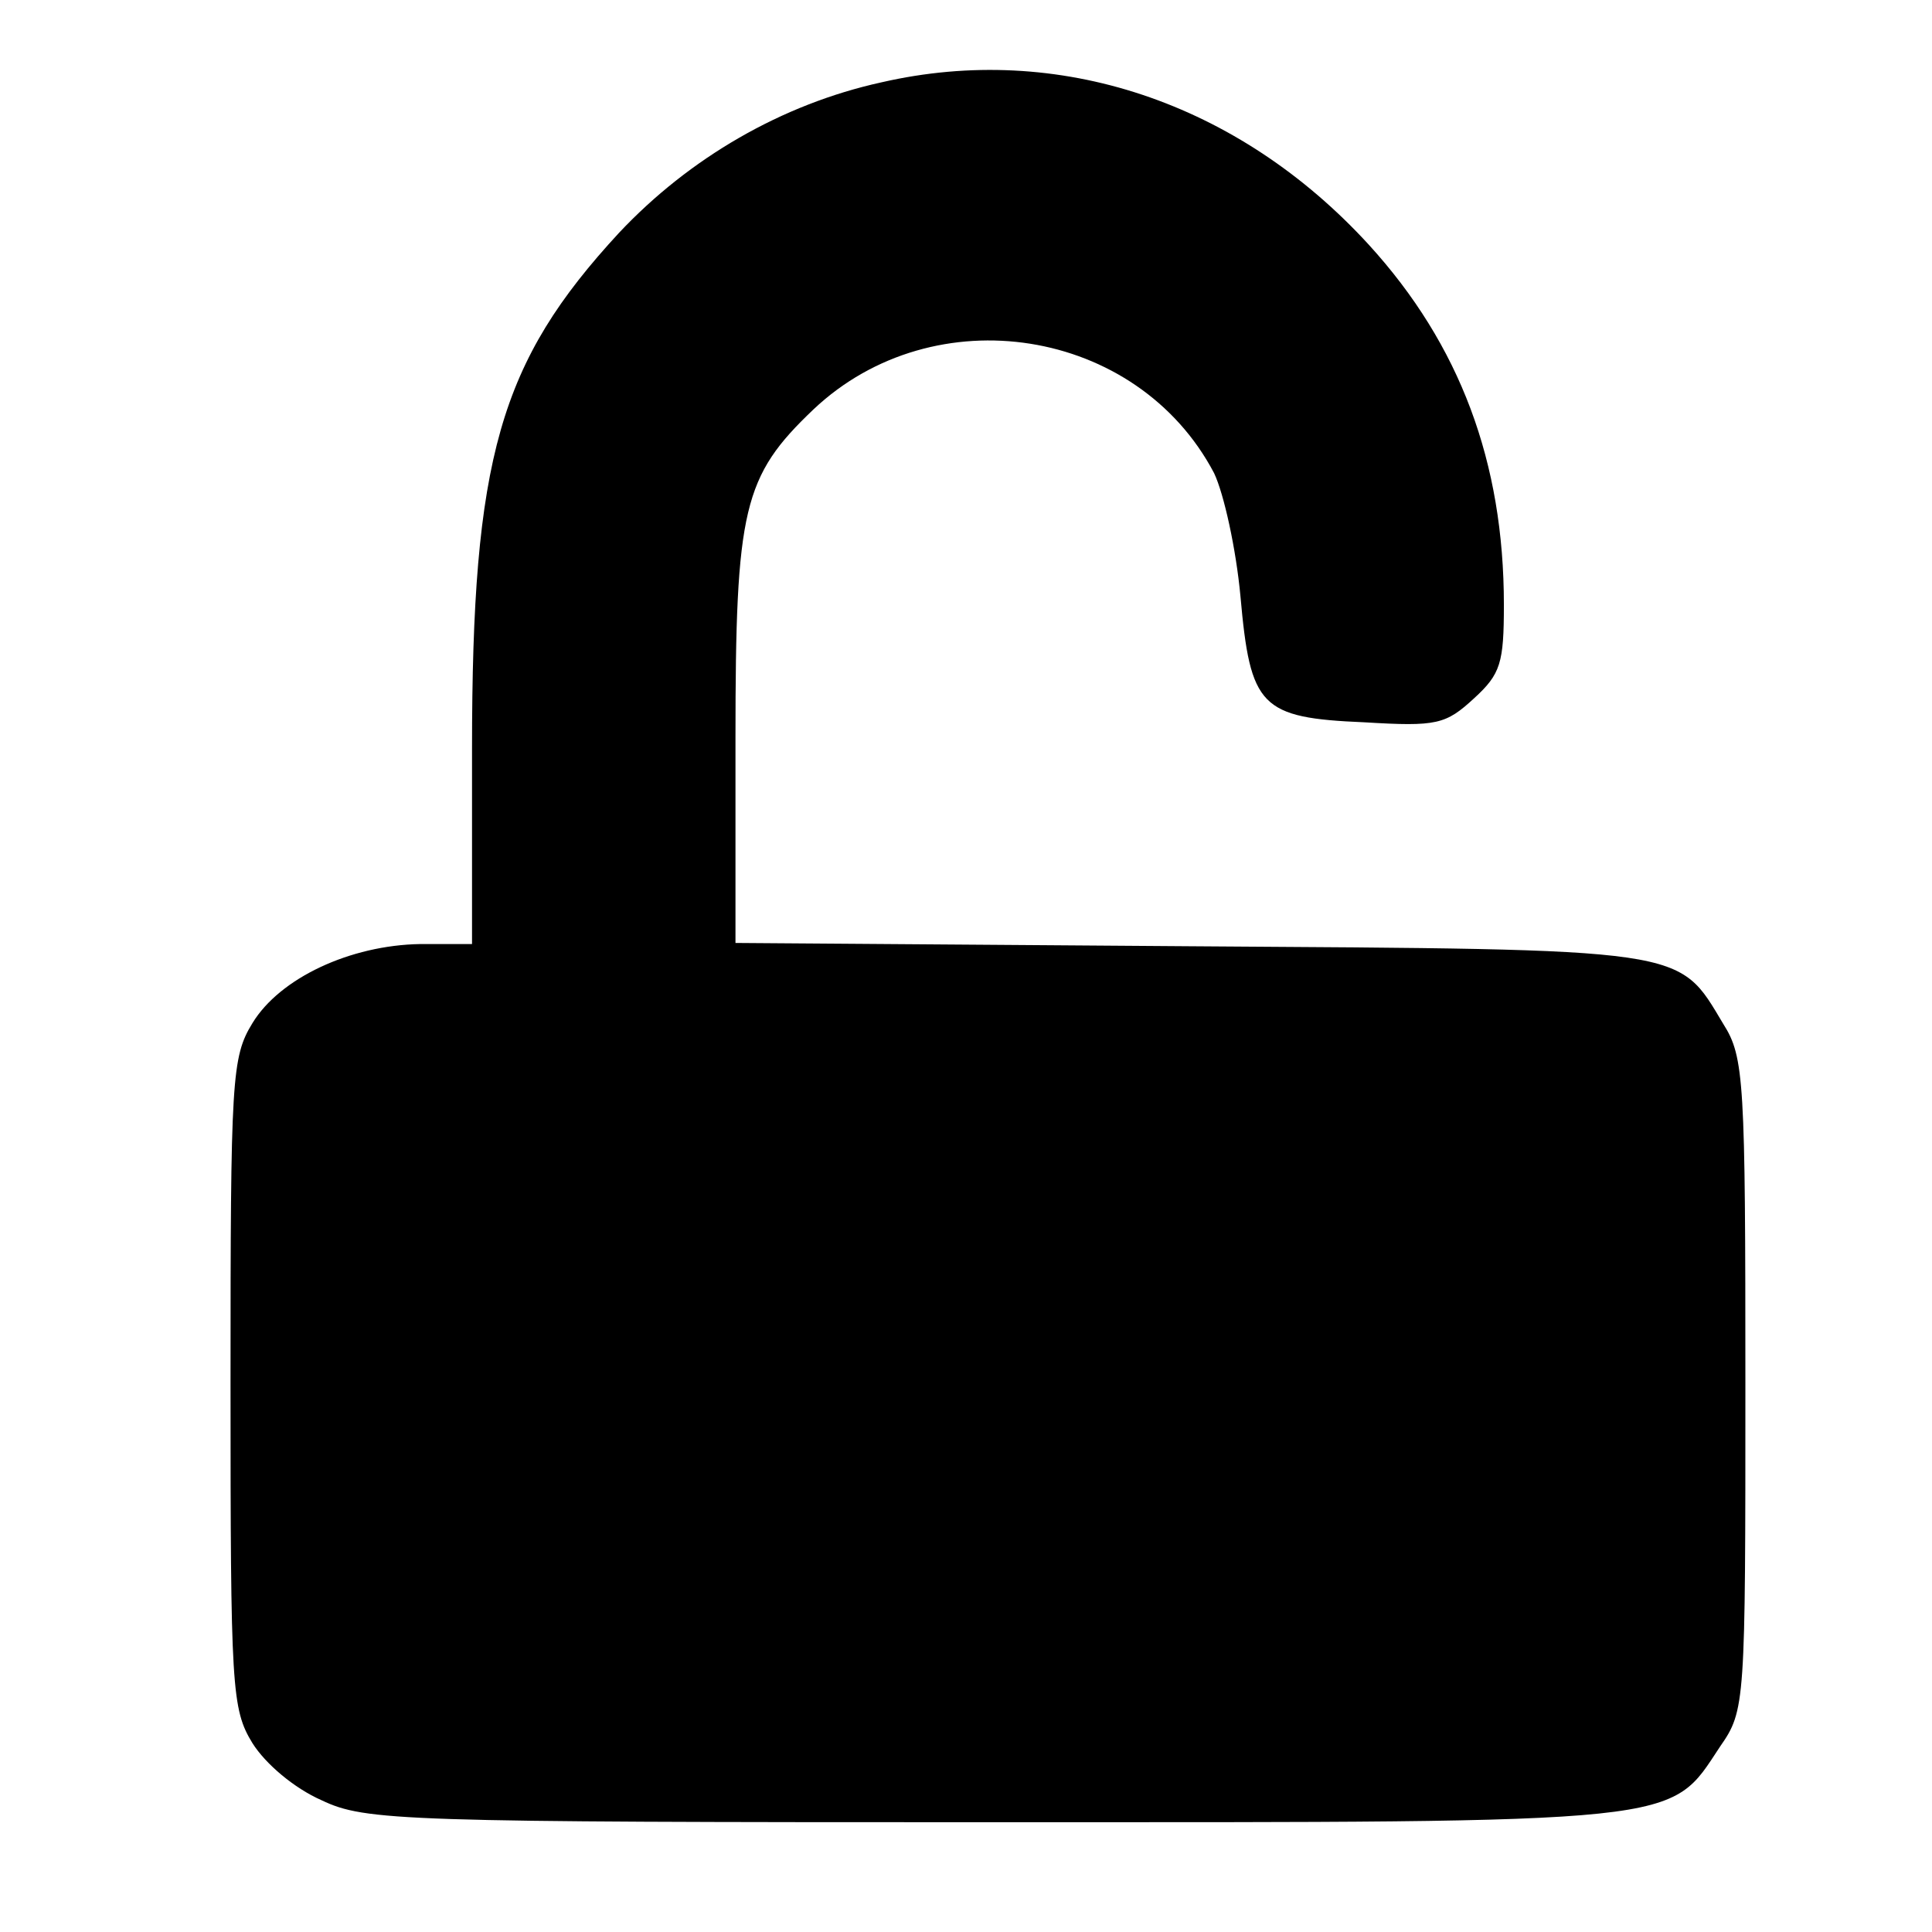
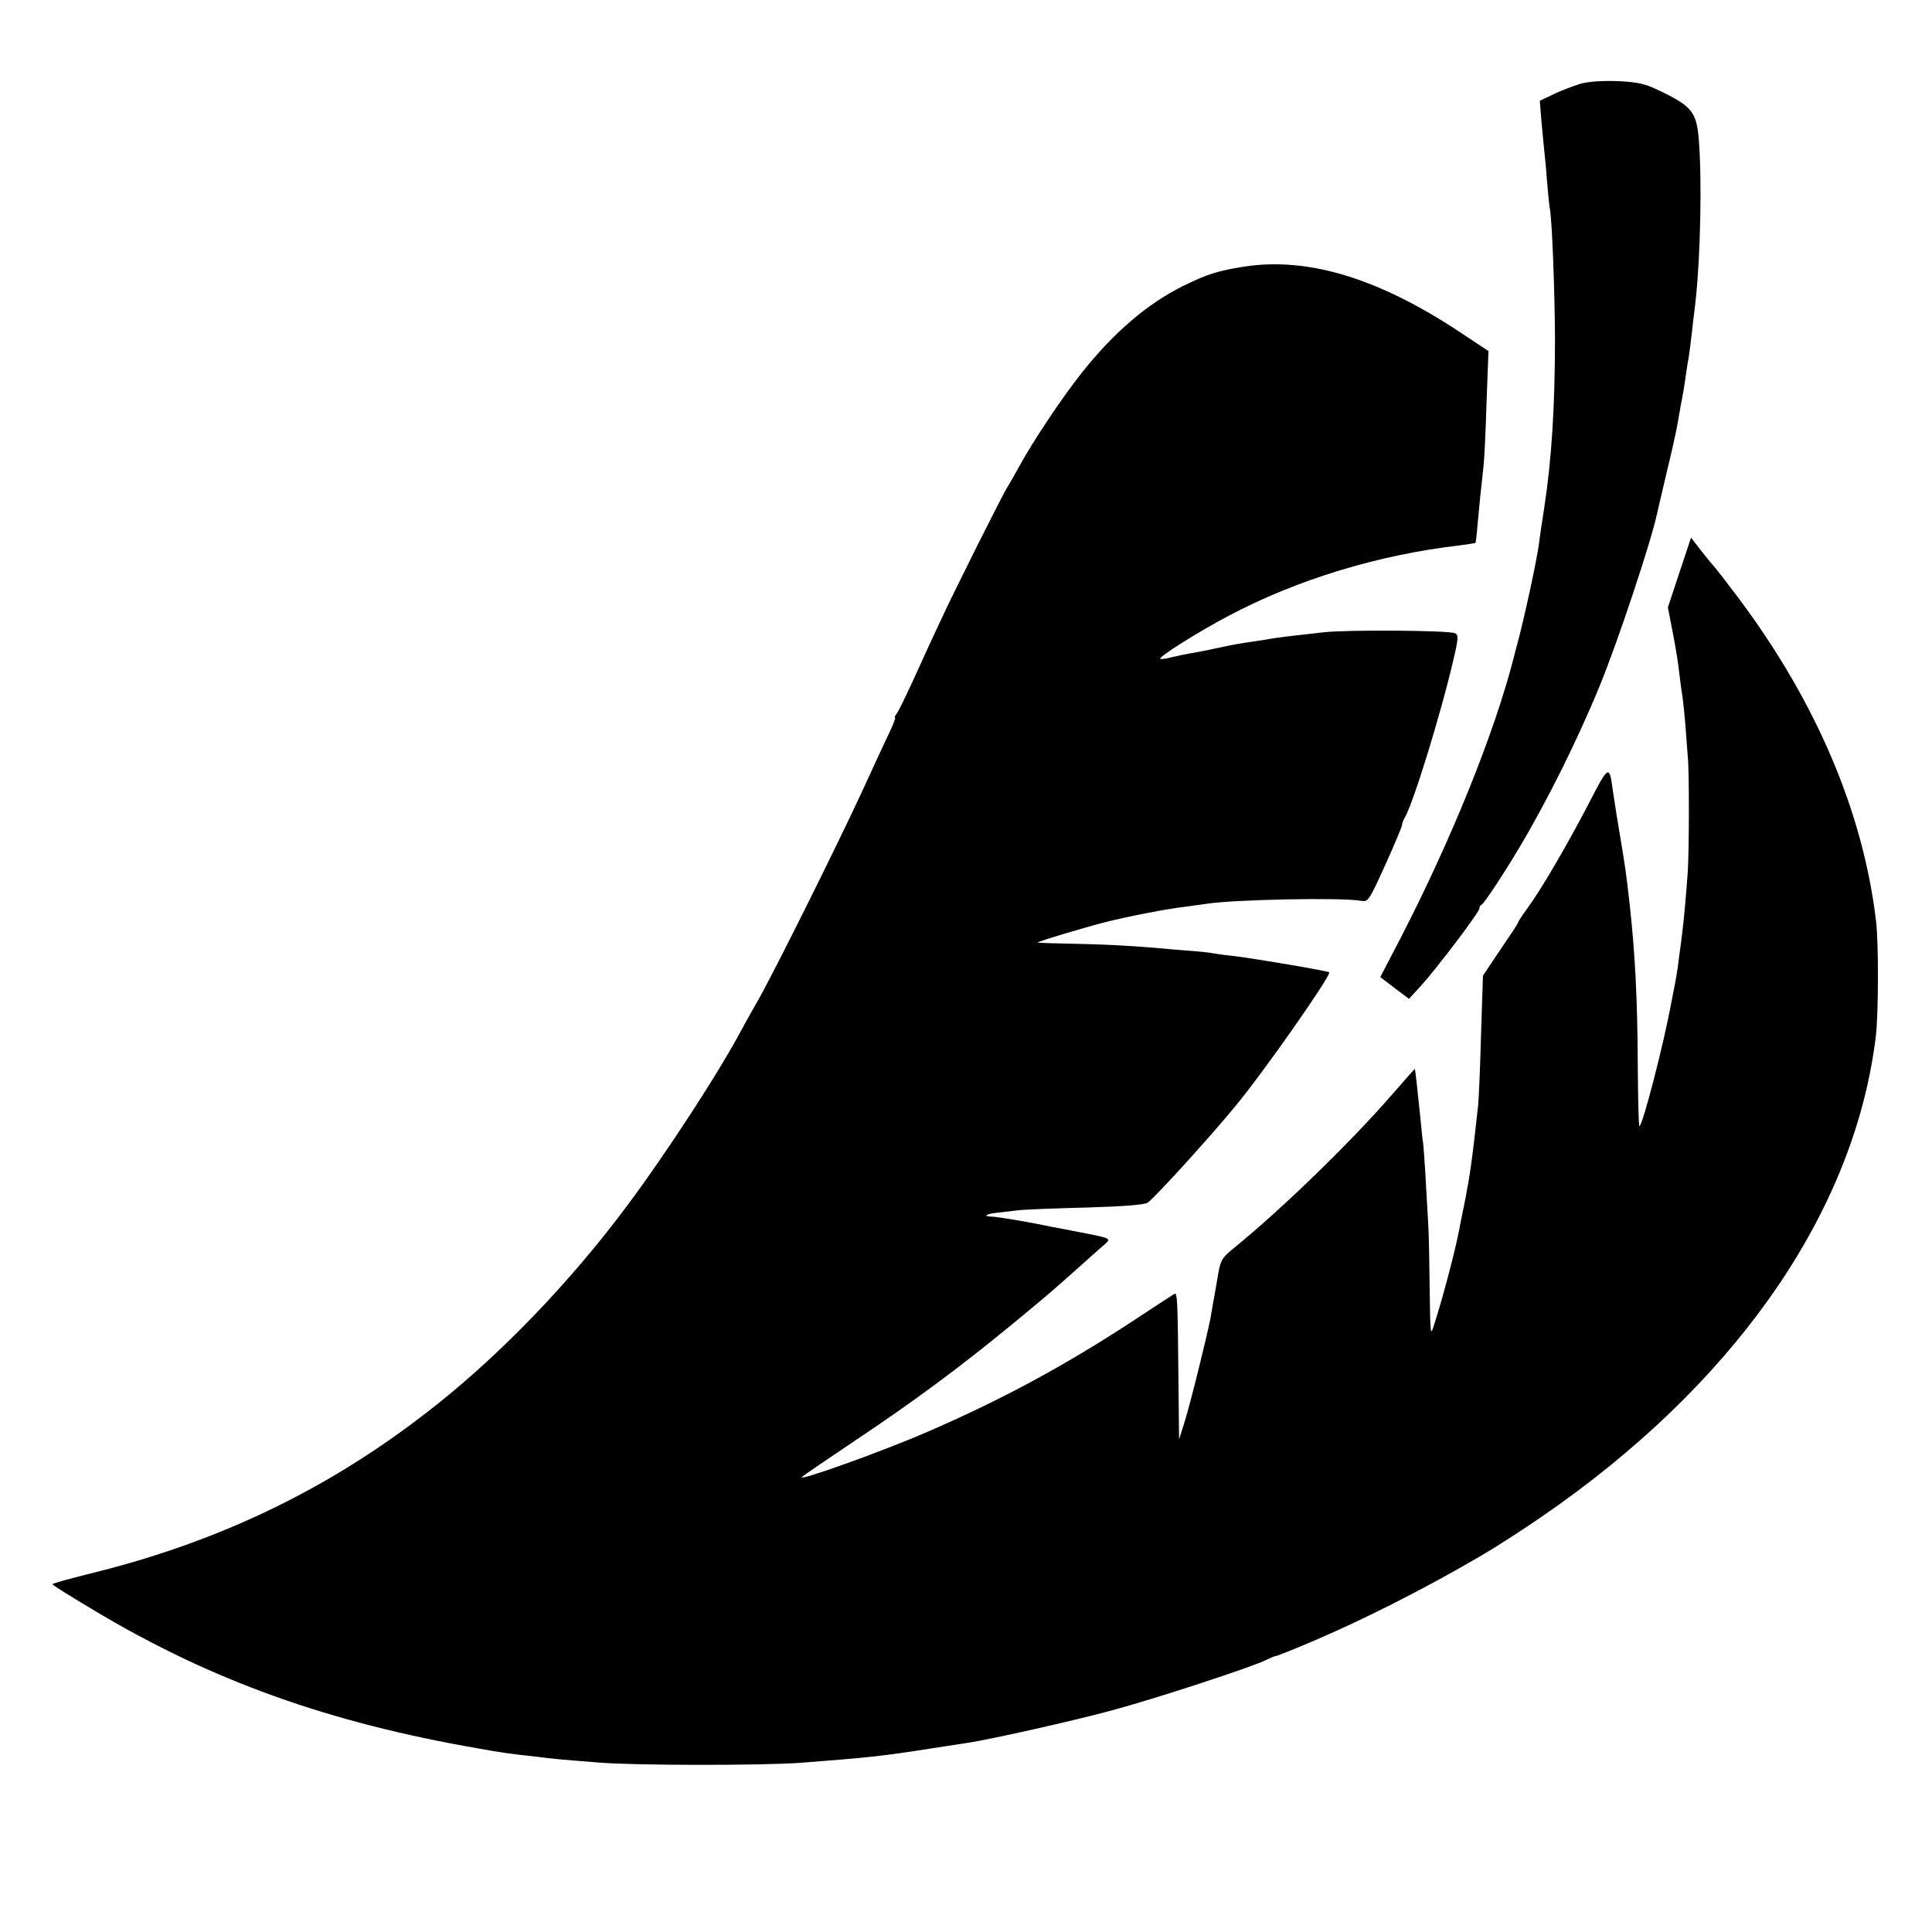
- <svg xmlns="http://www.w3.org/2000/svg" version="1.0" width="176pt" height="176pt" viewBox="0 0 176 176" preserveAspectRatio="xMidYMid meet">
-   <g transform="translate(0,176) scale(0.1,-0.1)" fill="#000000" stroke="none">
-     <path d="M803 1685 c-91 -20 -175 -69 -239 -137 -109 -118 -134 -205 -134 -470 l0 -178 -47 0 c-64 -1 -128 -31 -153 -72 -19 -31 -20 -50 -20 -328 0 -278 1 -297 20 -328 12 -19 38 -41 63 -52 40 -19 72 -20 612 -20 635 0 615 -2 662 69 23 33 23 39 23 330 0 276 -1 298 -20 328 -42 70 -29 68 -487 71 l-413 3 0 187 c0 209 7 238 71 299 110 104 295 75 365 -58 9 -19 20 -69 24 -112 9 -101 18 -111 113 -115 66 -4 74 -2 100 22 24 22 27 32 27 85 0 130 -40 237 -123 328 -119 130 -283 185 -444 148z" />
+ <svg xmlns="http://www.w3.org/2000/svg" version="1.0" width="700pt" height="700pt" viewBox="0 0 700 700" preserveAspectRatio="xMidYMid meet">
+   <g transform="translate(0,700) scale(0.1,-0.1)" fill="#000000" stroke="none">
+     <path d="M5728 6697 c-25 -8 -70 -24 -98 -38 l-51 -24 6 -75 c4 -41 8 -88 10 -105 2 -16 7 -66 10 -110 4 -44 8 -91 11 -105 8 -51 17 -292 18 -465 0 -245 -12 -440 -39 -615 -8 -52 -17 -111 -19 -130 -8 -61 -55 -279 -81 -372 -3 -10 -7 -26 -9 -35 -70 -276 -226 -662 -411 -1021 l-74 -142 52 -40 52 -39 43 47 c56 61 212 267 212 280 0 6 3 12 8 14 8 3 76 105 135 204 99 165 212 391 293 589 67 163 188 528 208 625 3 14 19 81 35 150 17 69 32 137 35 153 3 15 10 55 16 90 7 34 14 76 16 92 2 17 6 41 8 55 5 22 13 85 21 160 2 14 6 48 9 75 17 157 23 435 11 580 -8 97 -25 119 -131 171 -61 30 -83 36 -160 40 -56 2 -106 -1 -136 -9z" />
+     <path d="M4508 6034 c-95 -15 -134 -27 -223 -71 -127 -63 -249 -167 -365 -313 -73 -92 -178 -249 -230 -345 -18 -33 -36 -64 -40 -70 -11 -14 -200 -391 -245 -490 -21 -44 -62 -134 -92 -200 -30 -66 -59 -125 -65 -132 -6 -7 -8 -13 -5 -13 3 0 -7 -26 -22 -57 -15 -32 -61 -130 -101 -218 -89 -192 -301 -618 -366 -736 -26 -46 -55 -97 -64 -114 -79 -151 -276 -454 -419 -645 -200 -269 -451 -531 -691 -721 -373 -297 -779 -494 -1252 -610 -76 -19 -138 -36 -138 -39 0 -3 69 -46 153 -96 423 -253 847 -405 1390 -499 90 -16 111 -19 212 -30 63 -8 73 -9 225 -21 124 -11 596 -11 730 -1 245 19 289 23 480 53 52 8 111 17 130 20 79 12 375 78 515 116 154 41 515 159 563 184 15 7 30 14 35 14 4 0 62 23 130 52 183 78 396 185 599 303 75 43 202 126 300 196 665 477 1072 1081 1145 1699 9 82 10 336 0 415 -47 393 -217 792 -495 1164 -58 77 -79 104 -97 125 -6 6 -26 31 -44 54 l-34 44 -42 -126 -42 -127 18 -92 c10 -51 21 -119 24 -152 4 -33 9 -69 11 -80 2 -11 6 -54 10 -95 3 -41 7 -95 9 -120 6 -56 5 -345 0 -420 -5 -71 -14 -176 -20 -220 -2 -19 -7 -57 -11 -84 -3 -27 -7 -56 -9 -65 -1 -9 -10 -56 -20 -106 -28 -152 -104 -445 -115 -445 -3 0 -5 96 -6 213 -1 242 -9 403 -29 587 -14 123 -16 138 -40 280 -9 52 -18 115 -22 140 -12 90 -15 88 -87 -52 -76 -146 -170 -308 -222 -379 -19 -26 -34 -49 -34 -52 0 -3 -29 -47 -64 -98 l-63 -94 -7 -215 c-3 -118 -8 -235 -11 -260 -21 -193 -29 -246 -45 -330 -11 -52 -21 -106 -24 -120 -15 -78 -61 -251 -90 -340 -13 -43 -14 -38 -16 130 -1 96 -3 200 -5 230 -8 148 -15 268 -19 300 -3 19 -7 61 -10 93 -12 115 -18 172 -20 174 0 1 -39 -43 -86 -97 -144 -166 -397 -412 -567 -550 -49 -40 -51 -44 -63 -118 -14 -80 -15 -84 -25 -142 -12 -62 -74 -313 -94 -375 l-19 -60 -2 190 c-3 321 -4 343 -15 337 -5 -3 -73 -47 -150 -98 -249 -163 -475 -285 -745 -402 -161 -70 -476 -183 -454 -163 5 5 93 65 196 134 211 141 374 262 558 413 130 107 141 116 254 217 38 34 78 70 89 79 23 21 24 21 -88 43 -44 8 -91 18 -105 20 -79 17 -198 37 -218 37 -32 1 -19 10 20 14 18 2 53 6 78 9 25 3 137 7 249 10 136 4 209 10 220 18 29 22 218 229 316 348 101 121 350 477 341 486 -4 5 -264 49 -337 58 -30 3 -67 8 -83 11 -16 3 -54 7 -85 9 -31 2 -83 7 -116 10 -105 9 -207 14 -322 16 -62 1 -113 3 -113 4 0 4 164 53 245 74 89 22 217 47 291 56 27 4 60 8 73 10 98 16 494 24 564 11 24 -4 28 2 86 130 34 75 61 140 61 145 0 5 4 17 10 27 31 53 129 372 173 559 22 92 22 103 8 109 -26 10 -389 13 -476 3 -127 -14 -167 -19 -195 -24 -14 -3 -45 -7 -70 -11 -25 -3 -74 -12 -110 -20 -36 -8 -81 -17 -100 -20 -19 -3 -52 -10 -74 -15 -21 -6 -40 -8 -42 -6 -7 7 138 98 246 155 249 132 544 222 839 256 30 4 56 8 57 9 1 1 5 33 8 72 6 68 11 115 21 205 3 25 8 129 11 231 l7 187 -89 59 c-302 203 -561 283 -796 247z" />
  </g>
</svg>
